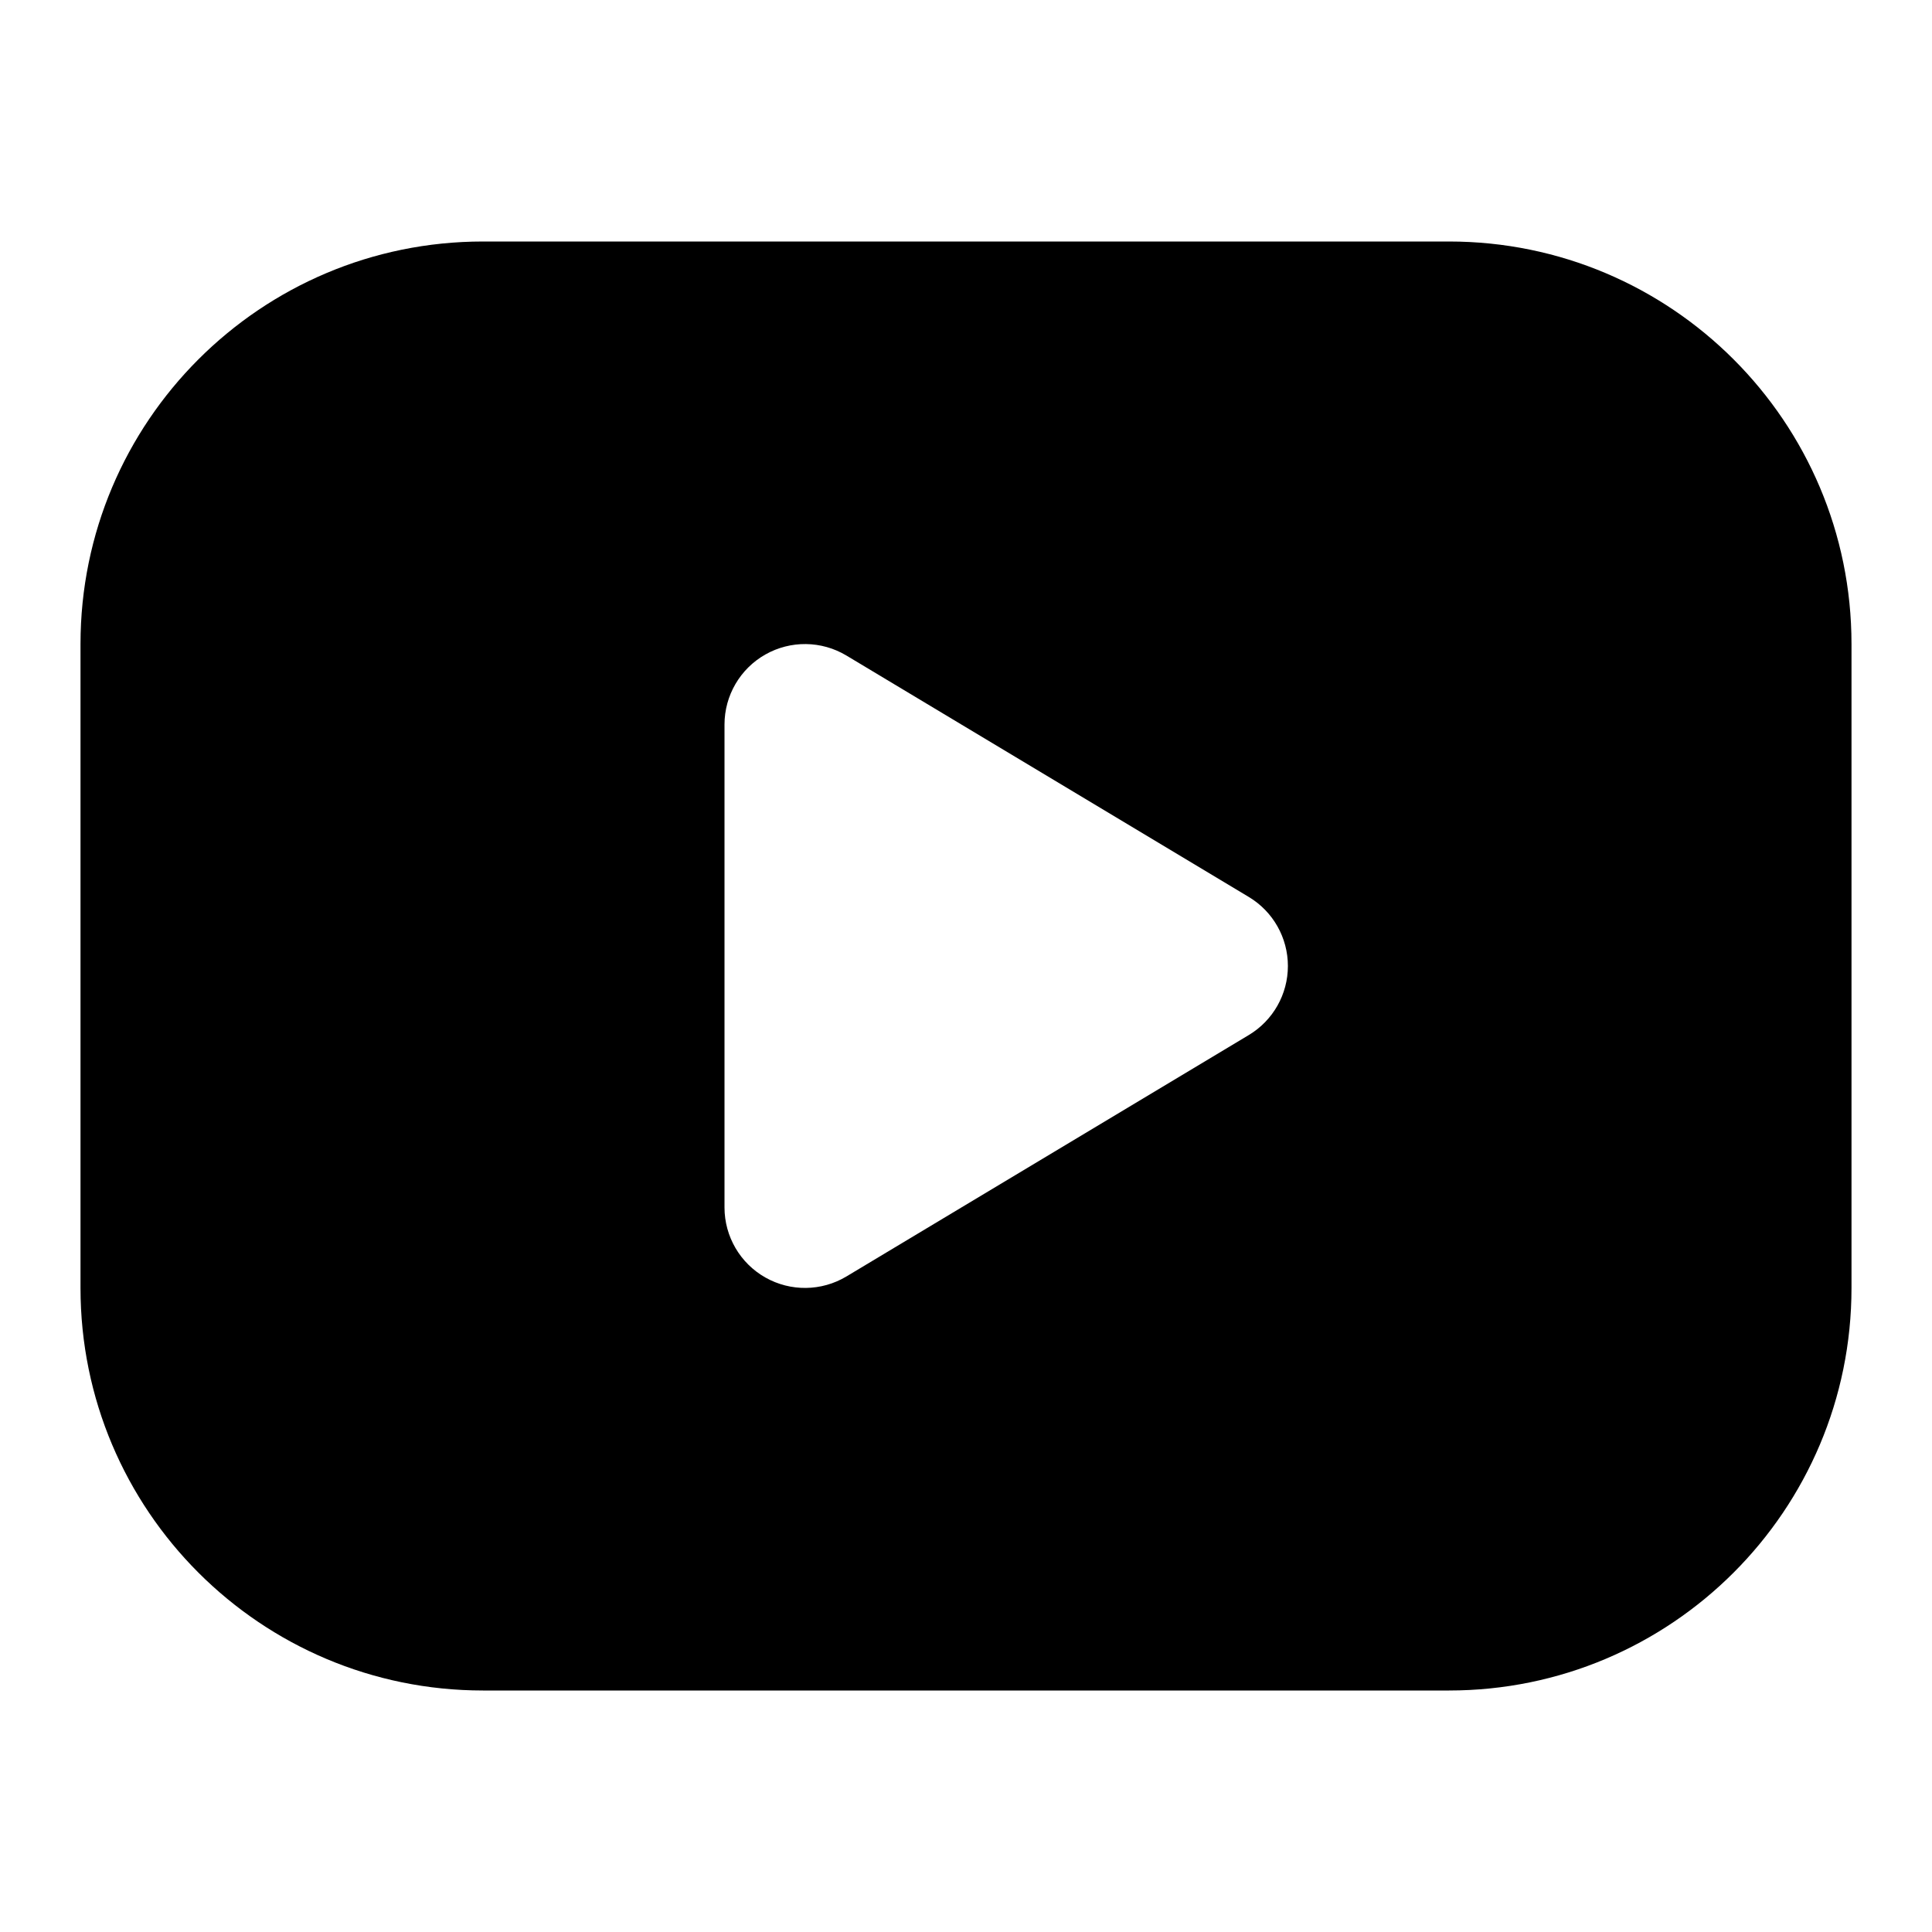
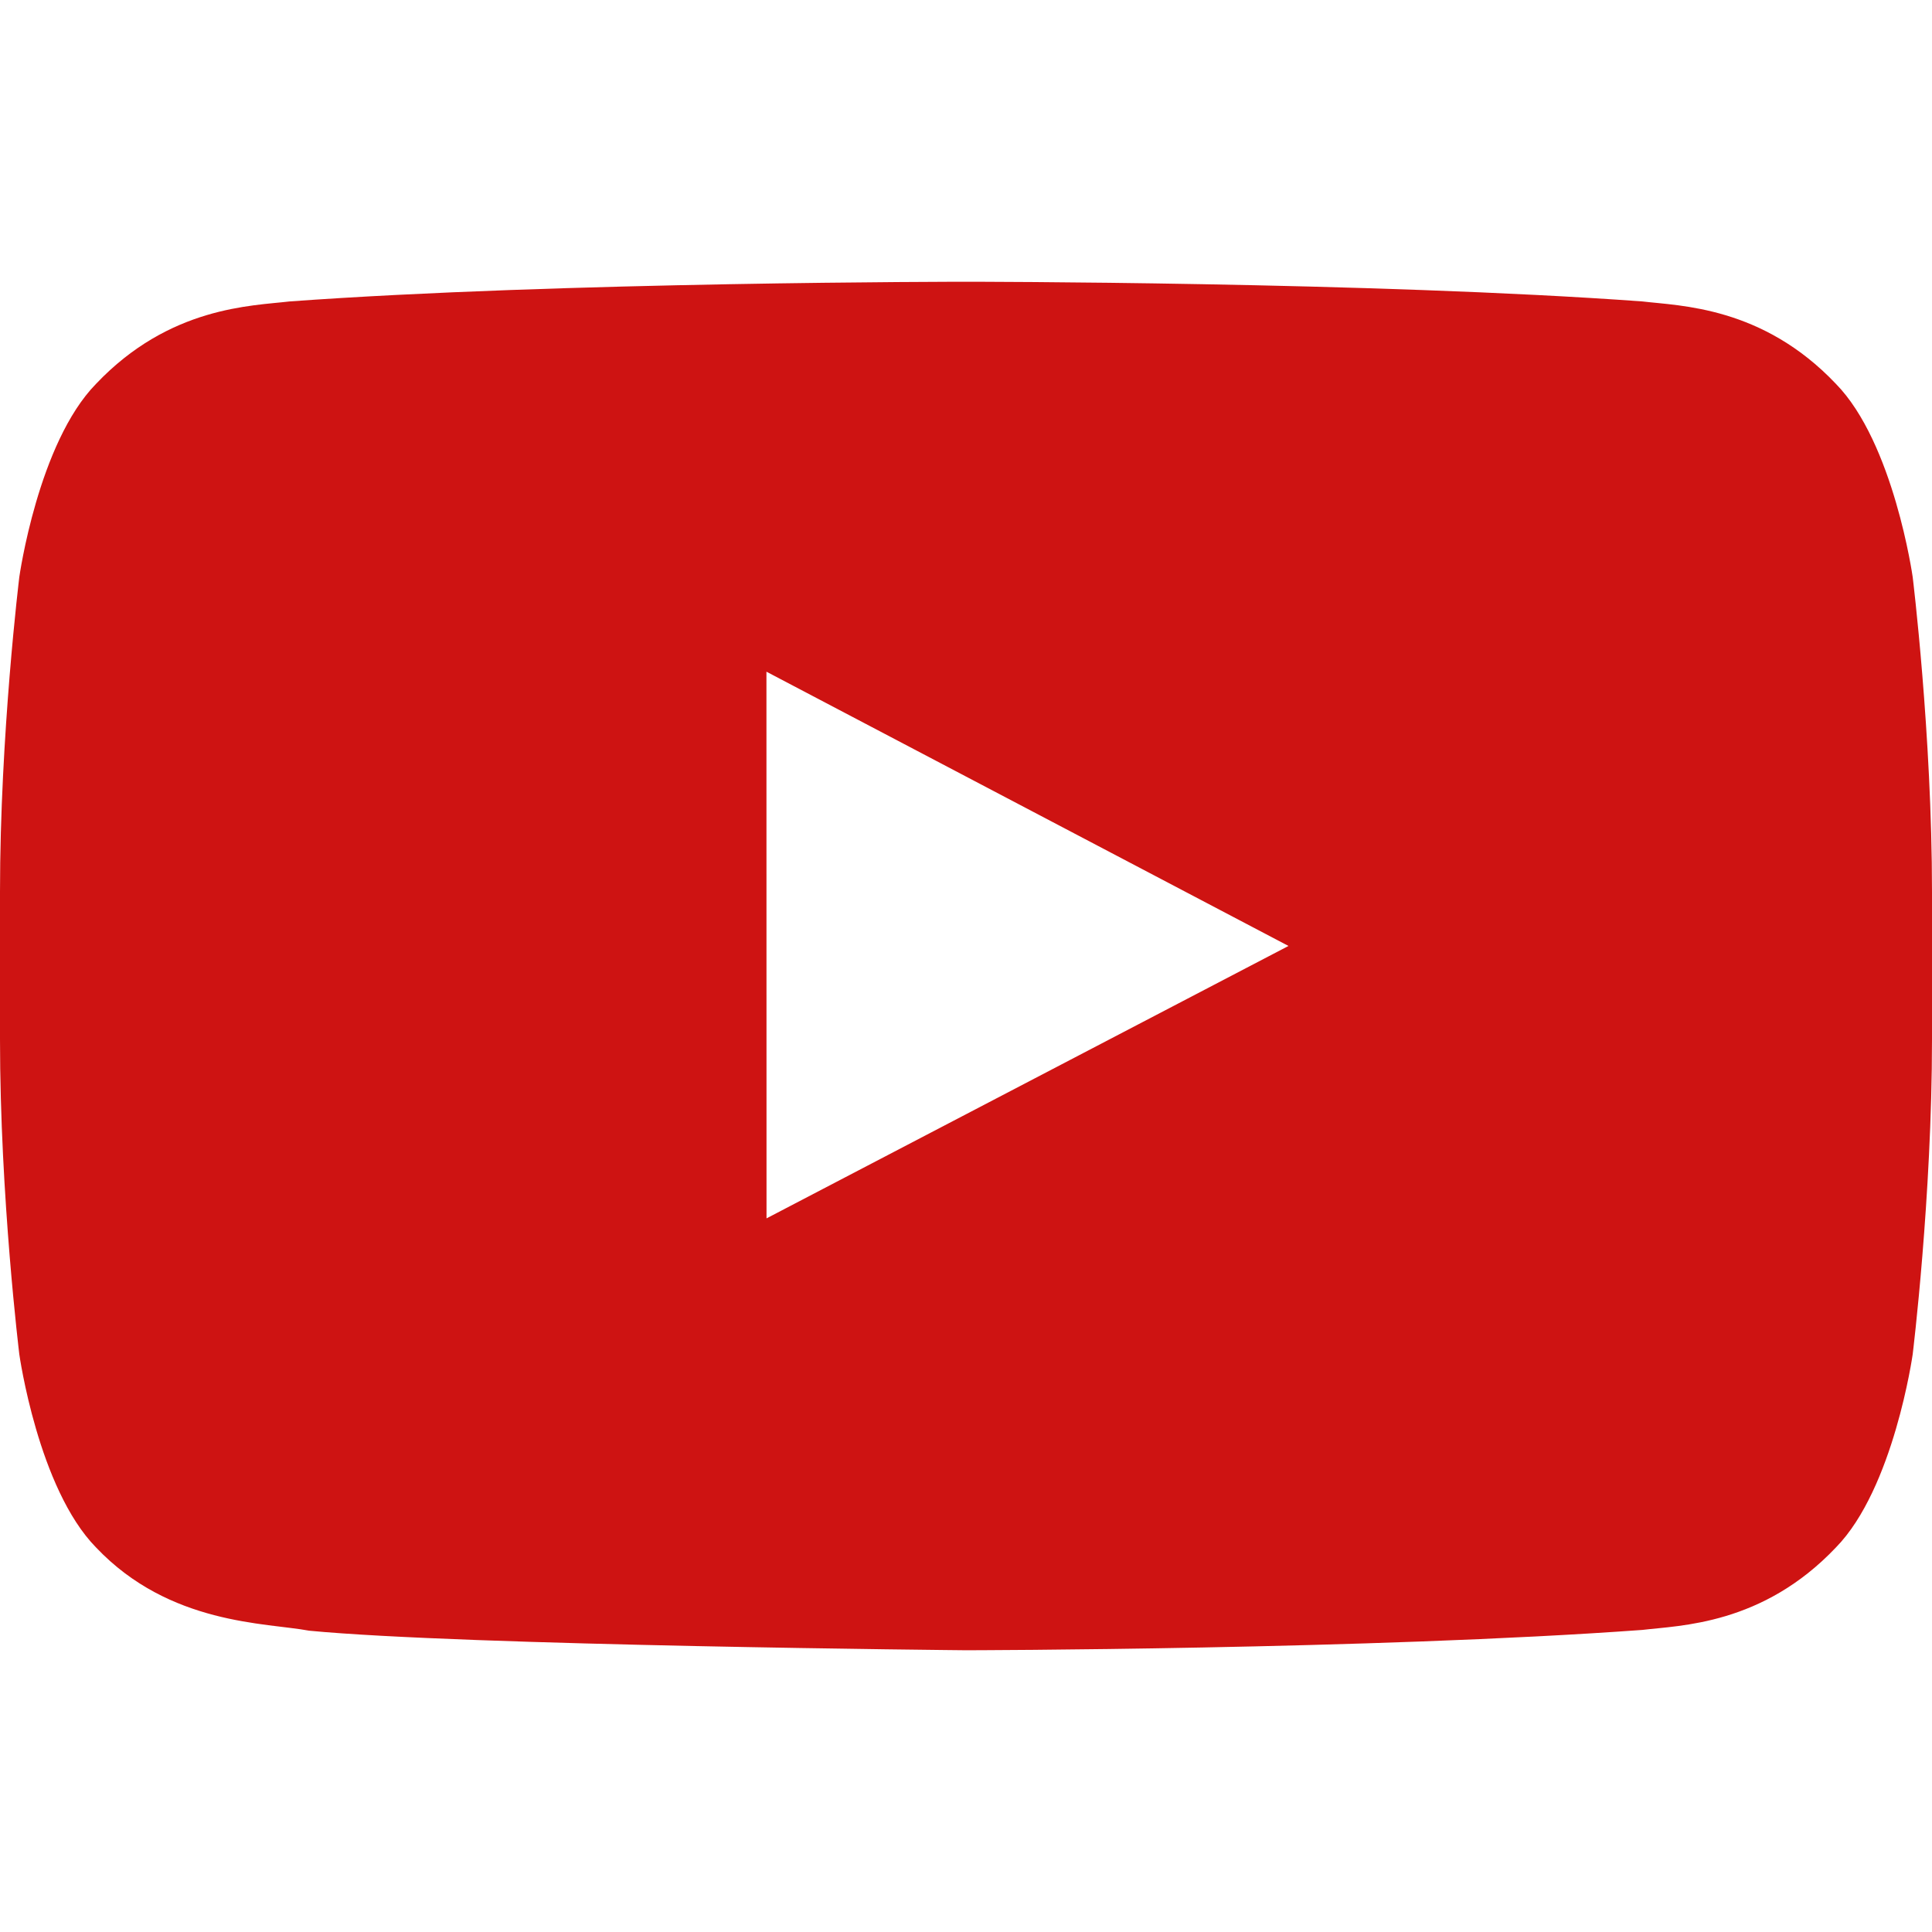
- <svg xmlns="http://www.w3.org/2000/svg" width="24" height="24" viewBox="0 0 24 24" fill="currentColor" class="icon icon-tabler icons-tabler-filled icon-tabler-brand-youtube">
-   <path stroke="none" d="M0 0h24v24H0z" fill="none" />
-   <path d="M18 3a5 5 0 0 1 5 5v8a5 5 0 0 1 -5 5h-12a5 5 0 0 1 -5 -5v-8a5 5 0 0 1 5 -5zm-9 6v6a1 1 0 0 0 1.514 .857l5 -3a1 1 0 0 0 0 -1.714l-5 -3a1 1 0 0 0 -1.514 .857z" />
+ <svg xmlns="http://www.w3.org/2000/svg" width="30px" height="30px" viewBox="0 -7 48 48" version="1.1">
+   <defs>
+ 
+ </defs>
+   <g id="Icons" stroke="none" stroke-width="1" fill="none" fill-rule="evenodd">
+     <g id="Color-" transform="translate(-200, -368)" fill="#CE1312">
+       <path d="M219.044,391.27 L219.042,377.688 L232.012,384.502 L219.044,391.27 Z M247.52,375.334 C247.52,375.334 247.05,372.003 245.612,370.536 C243.786,368.61 241.74,368.601 240.803,368.489 C234.086,368 224.011,368 224.011,368 L223.989,368 C223.989,368 213.914,368 207.197,368.489 C206.258,368.601 204.214,368.61 202.387,370.536 C200.948,372.003 200.48,375.334 200.48,375.334 C200.48,375.334 200,379.247 200,383.158 L200,386.826 C200,390.738 200.48,394.649 200.48,394.649 C200.48,394.649 200.948,397.98 202.387,399.447 C204.214,401.373 206.612,401.313 207.68,401.514 C211.52,401.885 224,402 224,402 C224,402 234.086,401.985 240.803,401.495 C241.74,401.382 243.786,401.373 245.612,399.447 C247.05,397.98 247.52,394.649 247.52,394.649 C247.52,394.649 248,390.738 248,386.826 L248,383.158 C248,379.247 247.52,375.334 247.52,375.334 L247.52,375.334 Z" id="Youtube">
+ 
+ </path>
+     </g>
+   </g>
</svg>
